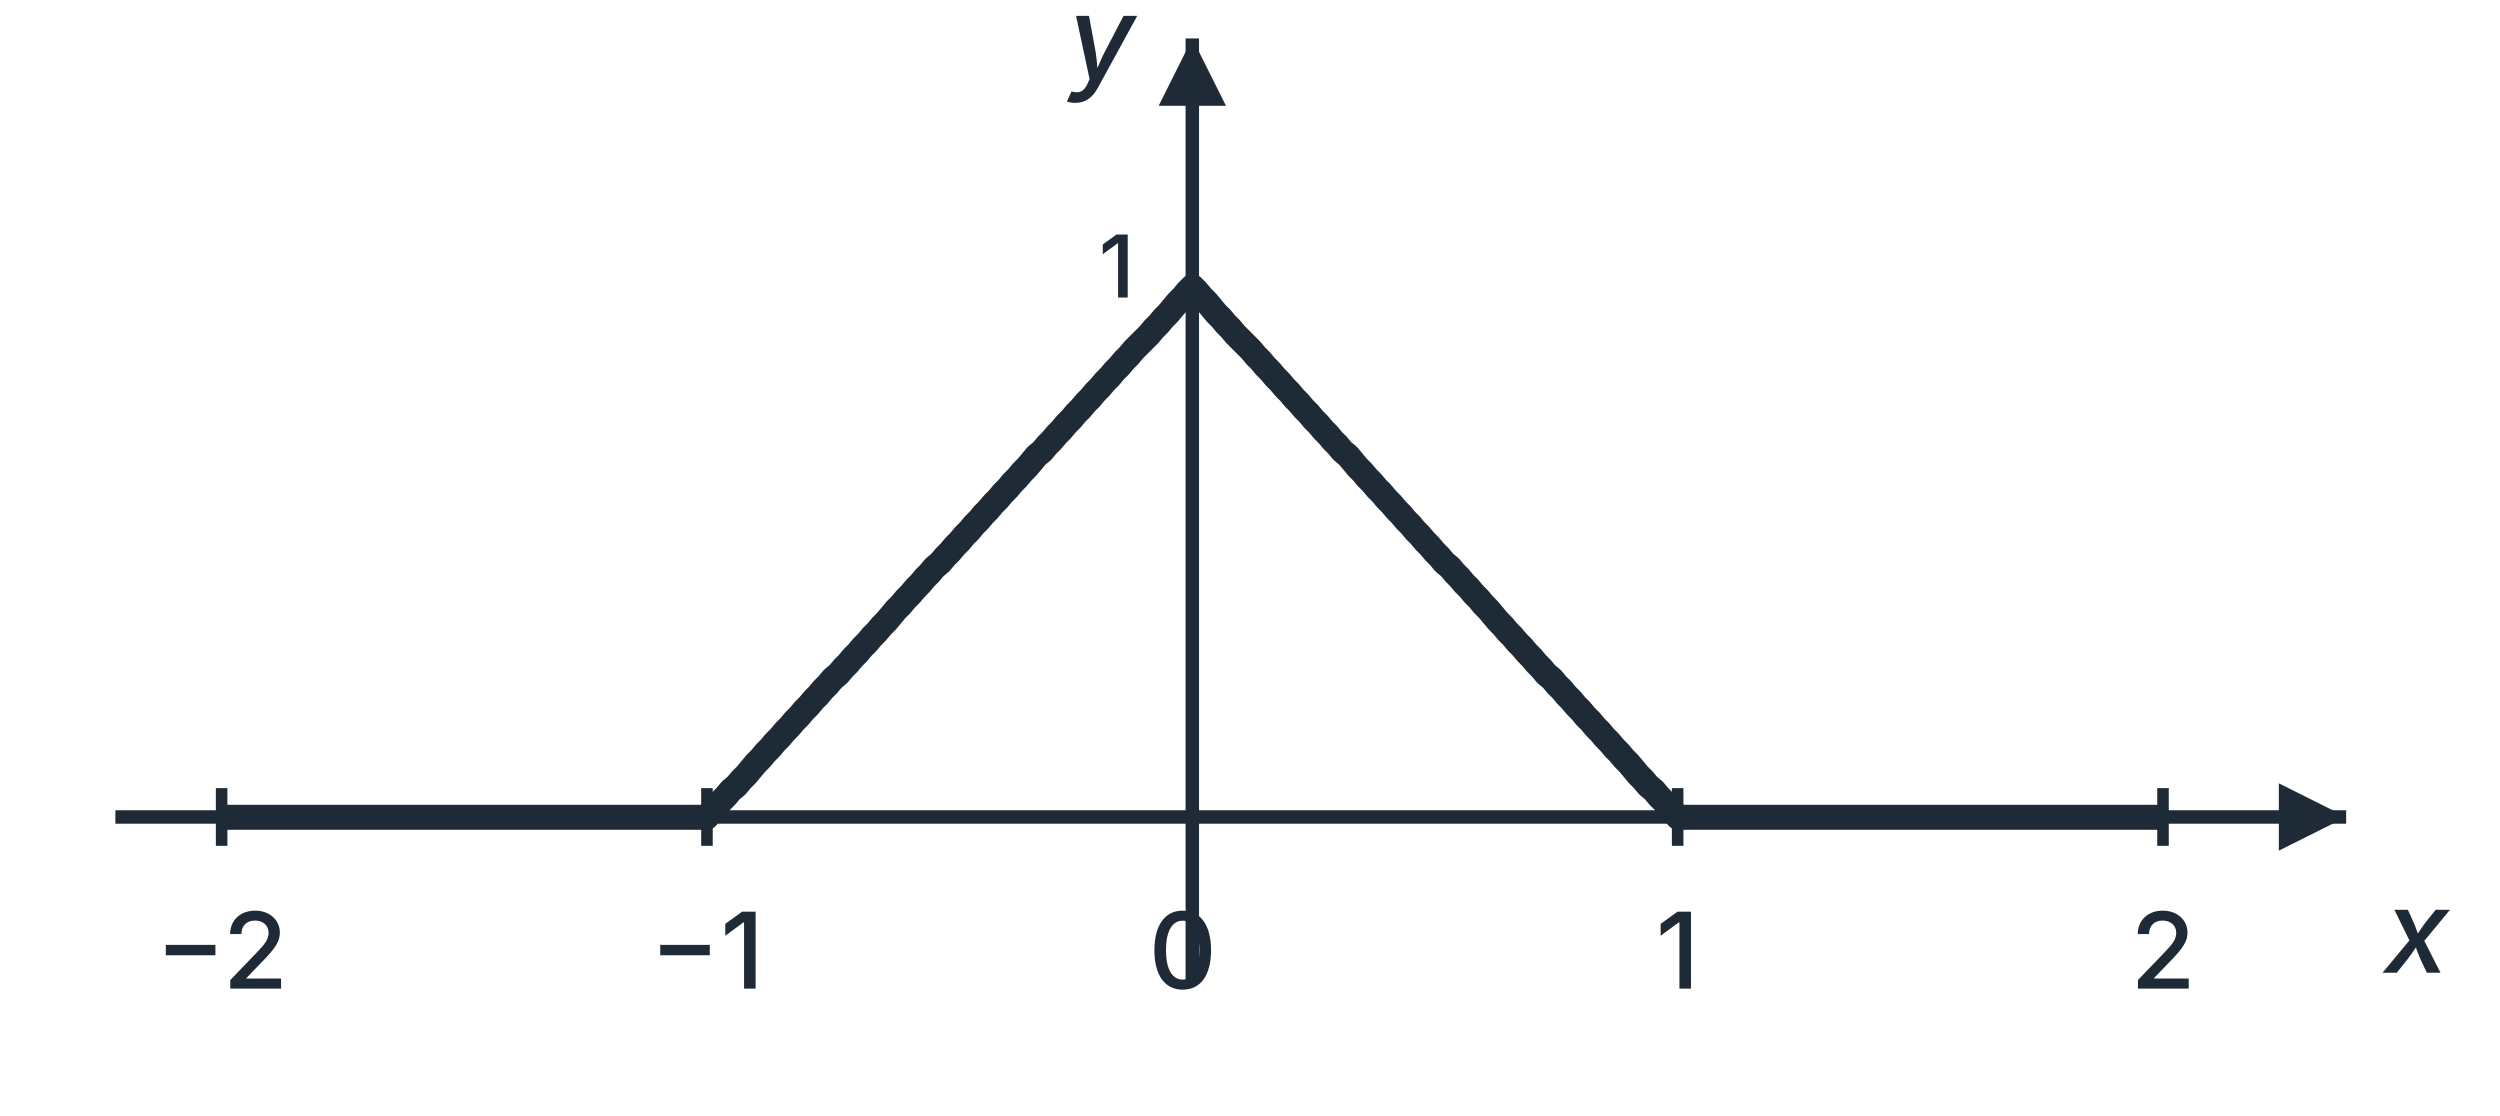
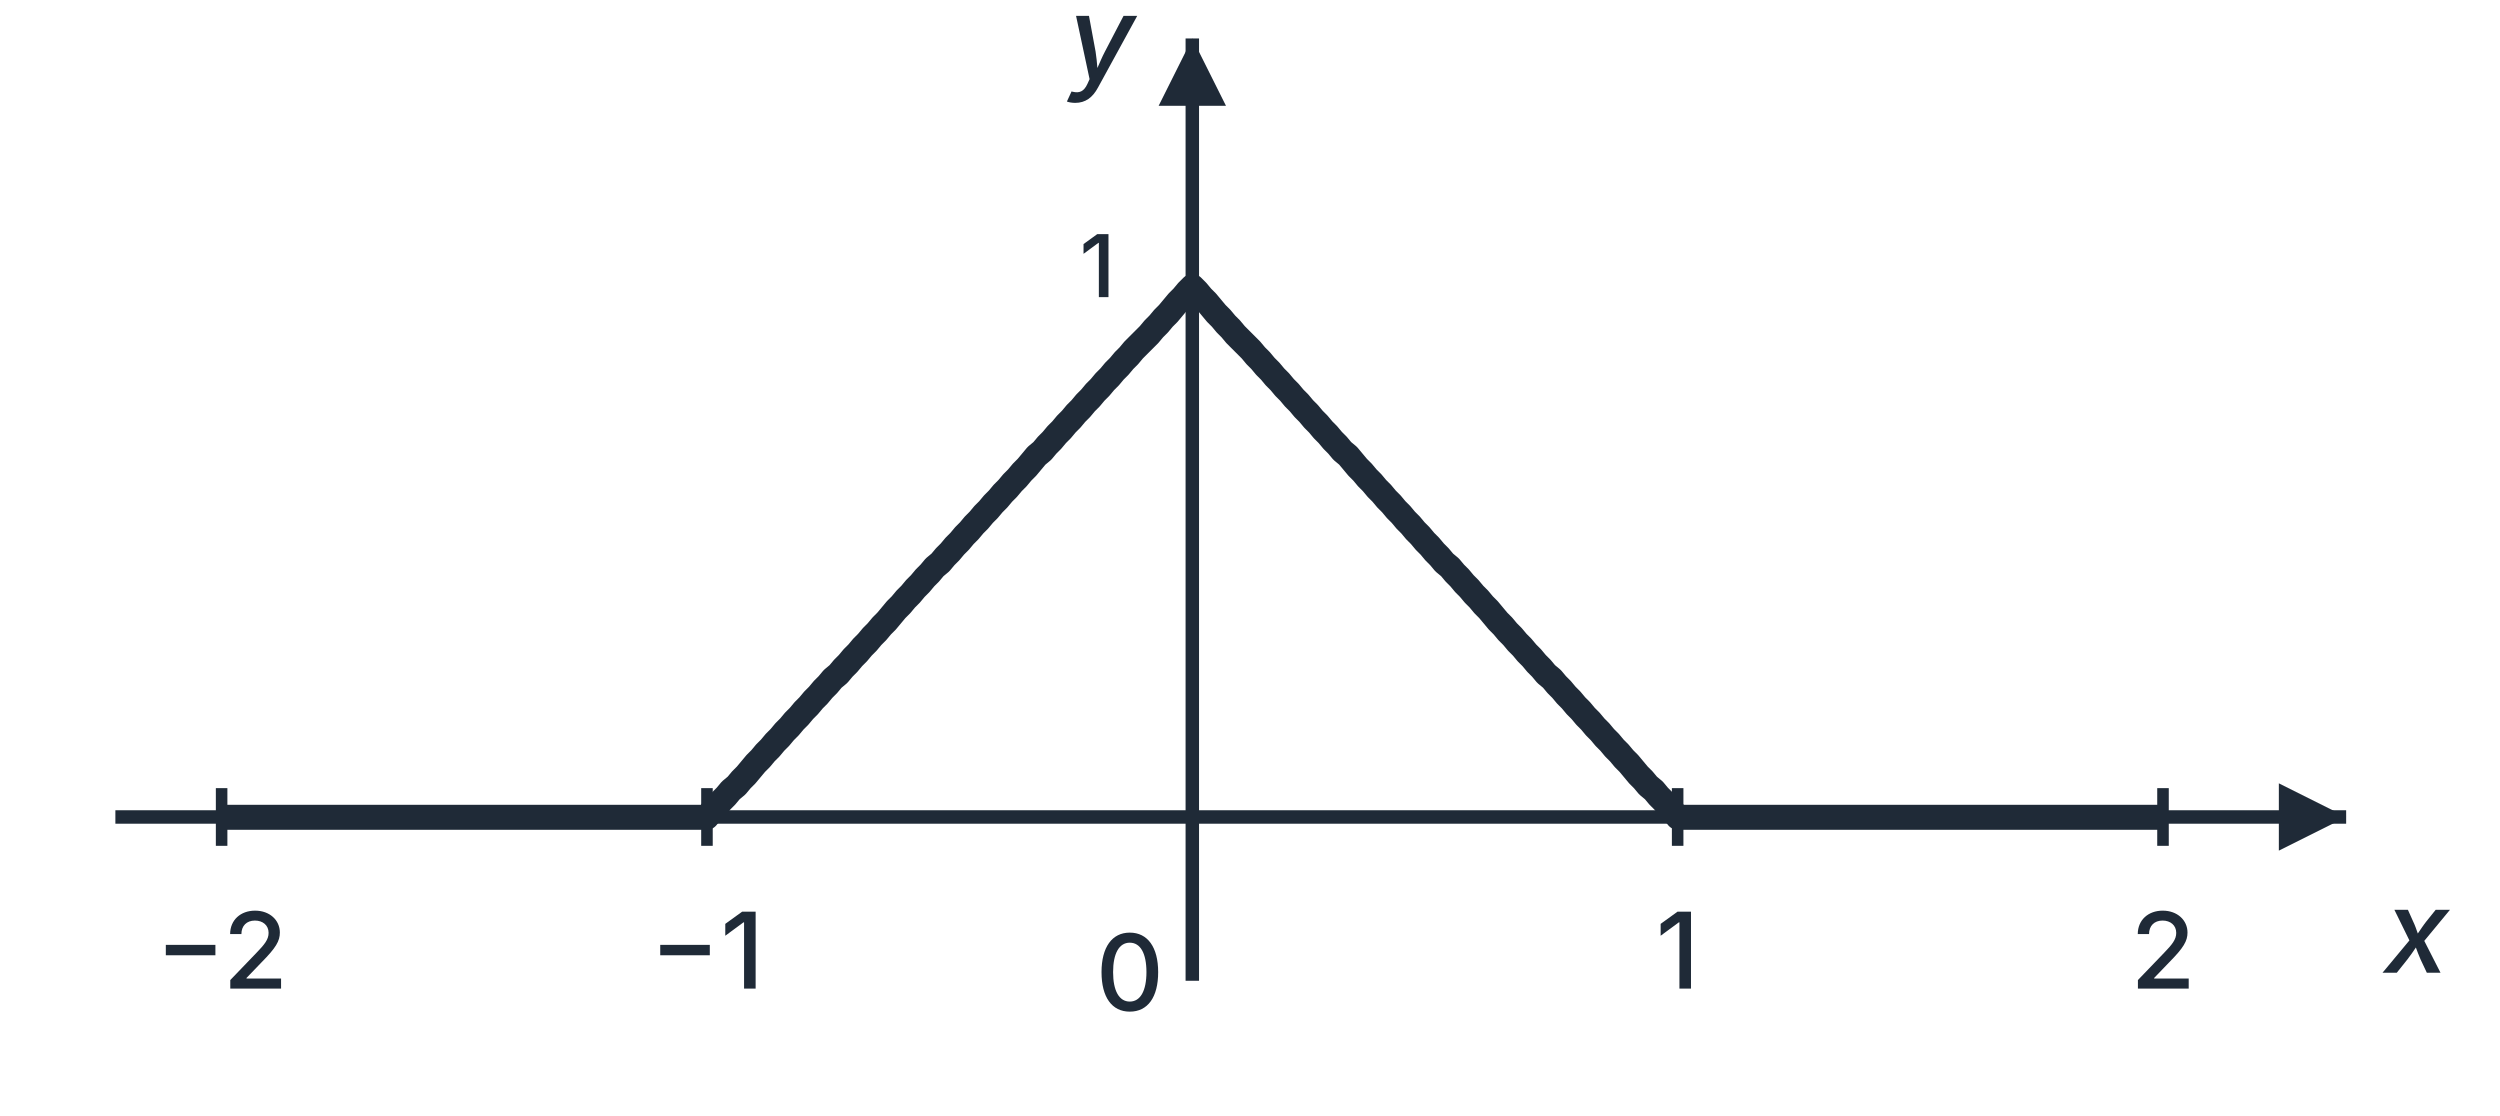
<svg xmlns="http://www.w3.org/2000/svg" viewBox="0 0 260 116" width="260" height="116" font-family="Inter, Arial, sans-serif">
  <line x1="12.0" y1="84.966" x2="244.0" y2="84.966" stroke="#1f2a37" stroke-width="1.4" />
  <path d="M244.0,84.966 l-7,-3.5 v7 z" fill="#1f2a37" />
  <line x1="124.0" y1="102.0" x2="124.0" y2="4.0" stroke="#1f2a37" stroke-width="1.4" />
  <path d="M124.0,4.0 l-3.5,7 h7 z" fill="#1f2a37" />
  <text x="248.0" y="101.166" text-anchor="start" font-size="12" fill="#1f2a37" font-weight="500" font-style="italic">x</text>
  <text x="118.0" y="8.2" text-anchor="end" font-size="12" fill="#1f2a37" font-weight="500" font-style="italic">y</text>
  <polyline points="23.0,85.0 23.6,85.0 24.1,85.0 24.6,85.0 25.1,85.0 25.6,85.0 26.1,85.0 26.6,85.0 27.1,85.0 27.6,85.0 28.1,85.0 28.6,85.0 29.1,85.0 29.6,85.0 30.1,85.0 30.6,85.0 31.1,85.0 31.6,85.0 32.1,85.0 32.6,85.0 33.1,85.0 33.6,85.0 34.2,85.0 34.7,85.0 35.2,85.0 35.7,85.0 36.2,85.0 36.7,85.0 37.2,85.0 37.7,85.0 38.2,85.0 38.7,85.0 39.2,85.0 39.7,85.0 40.2,85.0 40.7,85.0 41.2,85.0 41.7,85.0 42.2,85.0 42.7,85.0 43.2,85.0 43.7,85.0 44.2,85.0 44.8,85.0 45.3,85.0 45.8,85.0 46.3,85.0 46.8,85.0 47.3,85.0 47.8,85.0 48.3,85.0 48.8,85.0 49.3,85.0 49.8,85.0 50.3,85.0 50.8,85.0 51.3,85.0 51.8,85.0 52.3,85.0 52.8,85.0 53.3,85.0 53.8,85.0 54.3,85.0 54.8,85.0 55.4,85.0 55.9,85.0 56.4,85.0 56.9,85.0 57.4,85.0 57.9,85.0 58.4,85.0 58.9,85.0 59.4,85.0 59.9,85.0 60.4,85.0 60.9,85.0 61.4,85.0 61.9,85.0 62.4,85.0 62.9,85.0 63.4,85.0 63.9,85.0 64.4,85.0 64.9,85.0 65.4,85.0 66.0,85.0 66.5,85.0 67.0,85.0 67.5,85.0 68.0,85.0 68.5,85.0 69.0,85.0 69.5,85.0 70.0,85.0 70.5,85.0 71.0,85.0 71.5,85.0 72.0,85.0 72.5,85.0 73.0,85.0 73.5,85.0 74.0,84.4 74.5,83.9 75.0,83.3 75.5,82.8 76.0,82.2 76.6,81.7 77.1,81.1 77.6,80.6 78.1,80.0 78.6,79.4 79.1,78.9 79.6,78.3 80.1,77.8 80.6,77.2 81.1,76.7 81.6,76.1 82.1,75.6 82.6,75.0 83.1,74.5 83.6,73.9 84.1,73.4 84.6,72.8 85.1,72.3 85.6,71.7 86.1,71.2 86.6,70.6 87.2,70.1 87.7,69.5 88.2,69.0 88.7,68.4 89.2,67.9 89.7,67.3 90.2,66.8 90.7,66.2 91.2,65.7 91.7,65.1 92.2,64.6 92.7,64.0 93.2,63.4 93.7,62.9 94.2,62.3 94.7,61.8 95.2,61.2 95.7,60.7 96.2,60.1 96.7,59.6 97.2,59.0 97.8,58.5 98.3,57.9 98.8,57.4 99.3,56.8 99.8,56.3 100.3,55.7 100.8,55.2 101.3,54.6 101.8,54.1 102.3,53.5 102.8,53.0 103.3,52.4 103.8,51.9 104.3,51.3 104.8,50.8 105.3,50.2 105.8,49.7 106.3,49.1 106.8,48.6 107.3,48.0 107.8,47.4 108.4,46.9 108.9,46.3 109.4,45.8 109.9,45.2 110.4,44.7 110.9,44.1 111.4,43.6 111.9,43.0 112.4,42.5 112.9,41.9 113.4,41.4 113.9,40.8 114.4,40.3 114.9,39.7 115.4,39.2 115.9,38.6 116.4,38.1 116.9,37.5 117.4,37.0 117.9,36.4 118.4,35.9 119.0,35.3 119.5,34.8 120.0,34.2 120.5,33.7 121.0,33.1 121.5,32.6 122.0,32.0 122.5,31.4 123.0,30.9 123.5,30.3 124.0,29.8 124.5,30.3 125.0,30.9 125.5,31.4 126.0,32.0 126.5,32.6 127.0,33.1 127.5,33.7 128.0,34.2 128.5,34.8 129.0,35.3 129.6,35.9 130.1,36.4 130.6,37.0 131.1,37.5 131.6,38.1 132.1,38.6 132.6,39.2 133.1,39.7 133.6,40.3 134.1,40.8 134.6,41.4 135.1,41.9 135.6,42.5 136.1,43.0 136.6,43.6 137.1,44.1 137.6,44.7 138.1,45.2 138.6,45.8 139.1,46.3 139.6,46.9 140.2,47.4 140.7,48.0 141.2,48.6 141.7,49.1 142.2,49.7 142.7,50.2 143.2,50.8 143.7,51.3 144.2,51.9 144.7,52.4 145.2,53.0 145.7,53.5 146.2,54.1 146.7,54.6 147.2,55.2 147.7,55.7 148.2,56.3 148.7,56.8 149.2,57.4 149.7,57.9 150.2,58.5 150.8,59.0 151.3,59.6 151.8,60.1 152.3,60.7 152.8,61.2 153.3,61.8 153.8,62.3 154.3,62.9 154.8,63.4 155.3,64.0 155.8,64.6 156.3,65.1 156.8,65.7 157.3,66.2 157.8,66.8 158.3,67.3 158.8,67.9 159.3,68.4 159.8,69.0 160.3,69.5 160.8,70.1 161.4,70.6 161.9,71.2 162.4,71.7 162.9,72.3 163.4,72.8 163.9,73.4 164.4,73.9 164.9,74.5 165.4,75.0 165.9,75.6 166.4,76.1 166.9,76.7 167.4,77.2 167.9,77.8 168.4,78.3 168.9,78.9 169.4,79.4 169.9,80.0 170.4,80.6 170.9,81.1 171.4,81.7 172.0,82.2 172.5,82.8 173.0,83.3 173.5,83.9 174.0,84.4 174.5,85.0 175.0,85.0 175.5,85.0 176.0,85.0 176.5,85.0 177.0,85.0 177.5,85.0 178.0,85.0 178.5,85.0 179.0,85.0 179.5,85.0 180.0,85.0 180.5,85.0 181.0,85.0 181.5,85.0 182.0,85.0 182.6,85.0 183.1,85.0 183.6,85.0 184.1,85.0 184.6,85.0 185.1,85.0 185.6,85.0 186.1,85.0 186.6,85.0 187.1,85.0 187.6,85.0 188.1,85.0 188.6,85.0 189.1,85.0 189.6,85.0 190.1,85.0 190.6,85.0 191.1,85.0 191.6,85.0 192.1,85.0 192.6,85.0 193.2,85.0 193.7,85.0 194.2,85.0 194.7,85.0 195.2,85.0 195.7,85.0 196.2,85.0 196.7,85.0 197.2,85.0 197.7,85.0 198.2,85.0 198.7,85.0 199.2,85.0 199.7,85.0 200.2,85.0 200.7,85.0 201.2,85.0 201.7,85.0 202.2,85.0 202.7,85.0 203.2,85.0 203.8,85.0 204.3,85.0 204.8,85.0 205.3,85.0 205.8,85.0 206.3,85.0 206.8,85.0 207.3,85.0 207.8,85.0 208.3,85.0 208.8,85.0 209.3,85.0 209.8,85.0 210.3,85.0 210.8,85.0 211.3,85.0 211.8,85.0 212.3,85.0 212.8,85.0 213.3,85.0 213.8,85.0 214.4,85.0 214.9,85.0 215.4,85.0 215.9,85.0 216.4,85.0 216.9,85.0 217.4,85.0 217.9,85.0 218.4,85.0 218.9,85.0 219.4,85.0 219.9,85.0 220.4,85.0 220.9,85.0 221.4,85.0 221.9,85.0 222.4,85.0 222.9,85.0 223.4,85.0 223.9,85.0 224.4,85.0 225.0,85.0" fill="none" stroke="#1f2a37" stroke-width="2.6" stroke-linejoin="round" />
  <line x1="23.048" y1="81.966" x2="23.048" y2="87.966" stroke="#1f2a37" stroke-width="1.2" />
  <text x="23.048" y="102.816" text-anchor="middle" font-size="11" fill="#1f2a37" font-weight="500">−2</text>
  <line x1="73.524" y1="81.966" x2="73.524" y2="87.966" stroke="#1f2a37" stroke-width="1.2" />
  <text x="73.524" y="102.816" text-anchor="middle" font-size="11" fill="#1f2a37" font-weight="500">−1</text>
  <line x1="124.0" y1="81.966" x2="124.0" y2="87.966" stroke="#1f2a37" stroke-width="1.2" />
  <line x1="174.476" y1="81.966" x2="174.476" y2="87.966" stroke="#1f2a37" stroke-width="1.2" />
  <text x="174.476" y="102.816" text-anchor="middle" font-size="11" fill="#1f2a37" font-weight="500">1</text>
  <line x1="224.952" y1="81.966" x2="224.952" y2="87.966" stroke="#1f2a37" stroke-width="1.2" />
  <text x="224.952" y="102.816" text-anchor="middle" font-size="11" fill="#1f2a37" font-weight="500">2</text>
-   <text x="123.0" y="102.816" text-anchor="middle" font-size="11" fill="#1f2a37" font-weight="500">0</text>
-   <text x="118.0" y="30.943" text-anchor="end" font-size="9" fill="#1f2a37" font-weight="500">1</text>
+   <text x="117.5" y="105.1" text-anchor="middle" font-size="11" fill="#1f2a37" font-weight="500">0</text>
+   <text x="116" y="30.9" text-anchor="end" font-size="9" fill="#1f2a37" font-weight="500">1</text>
</svg>
